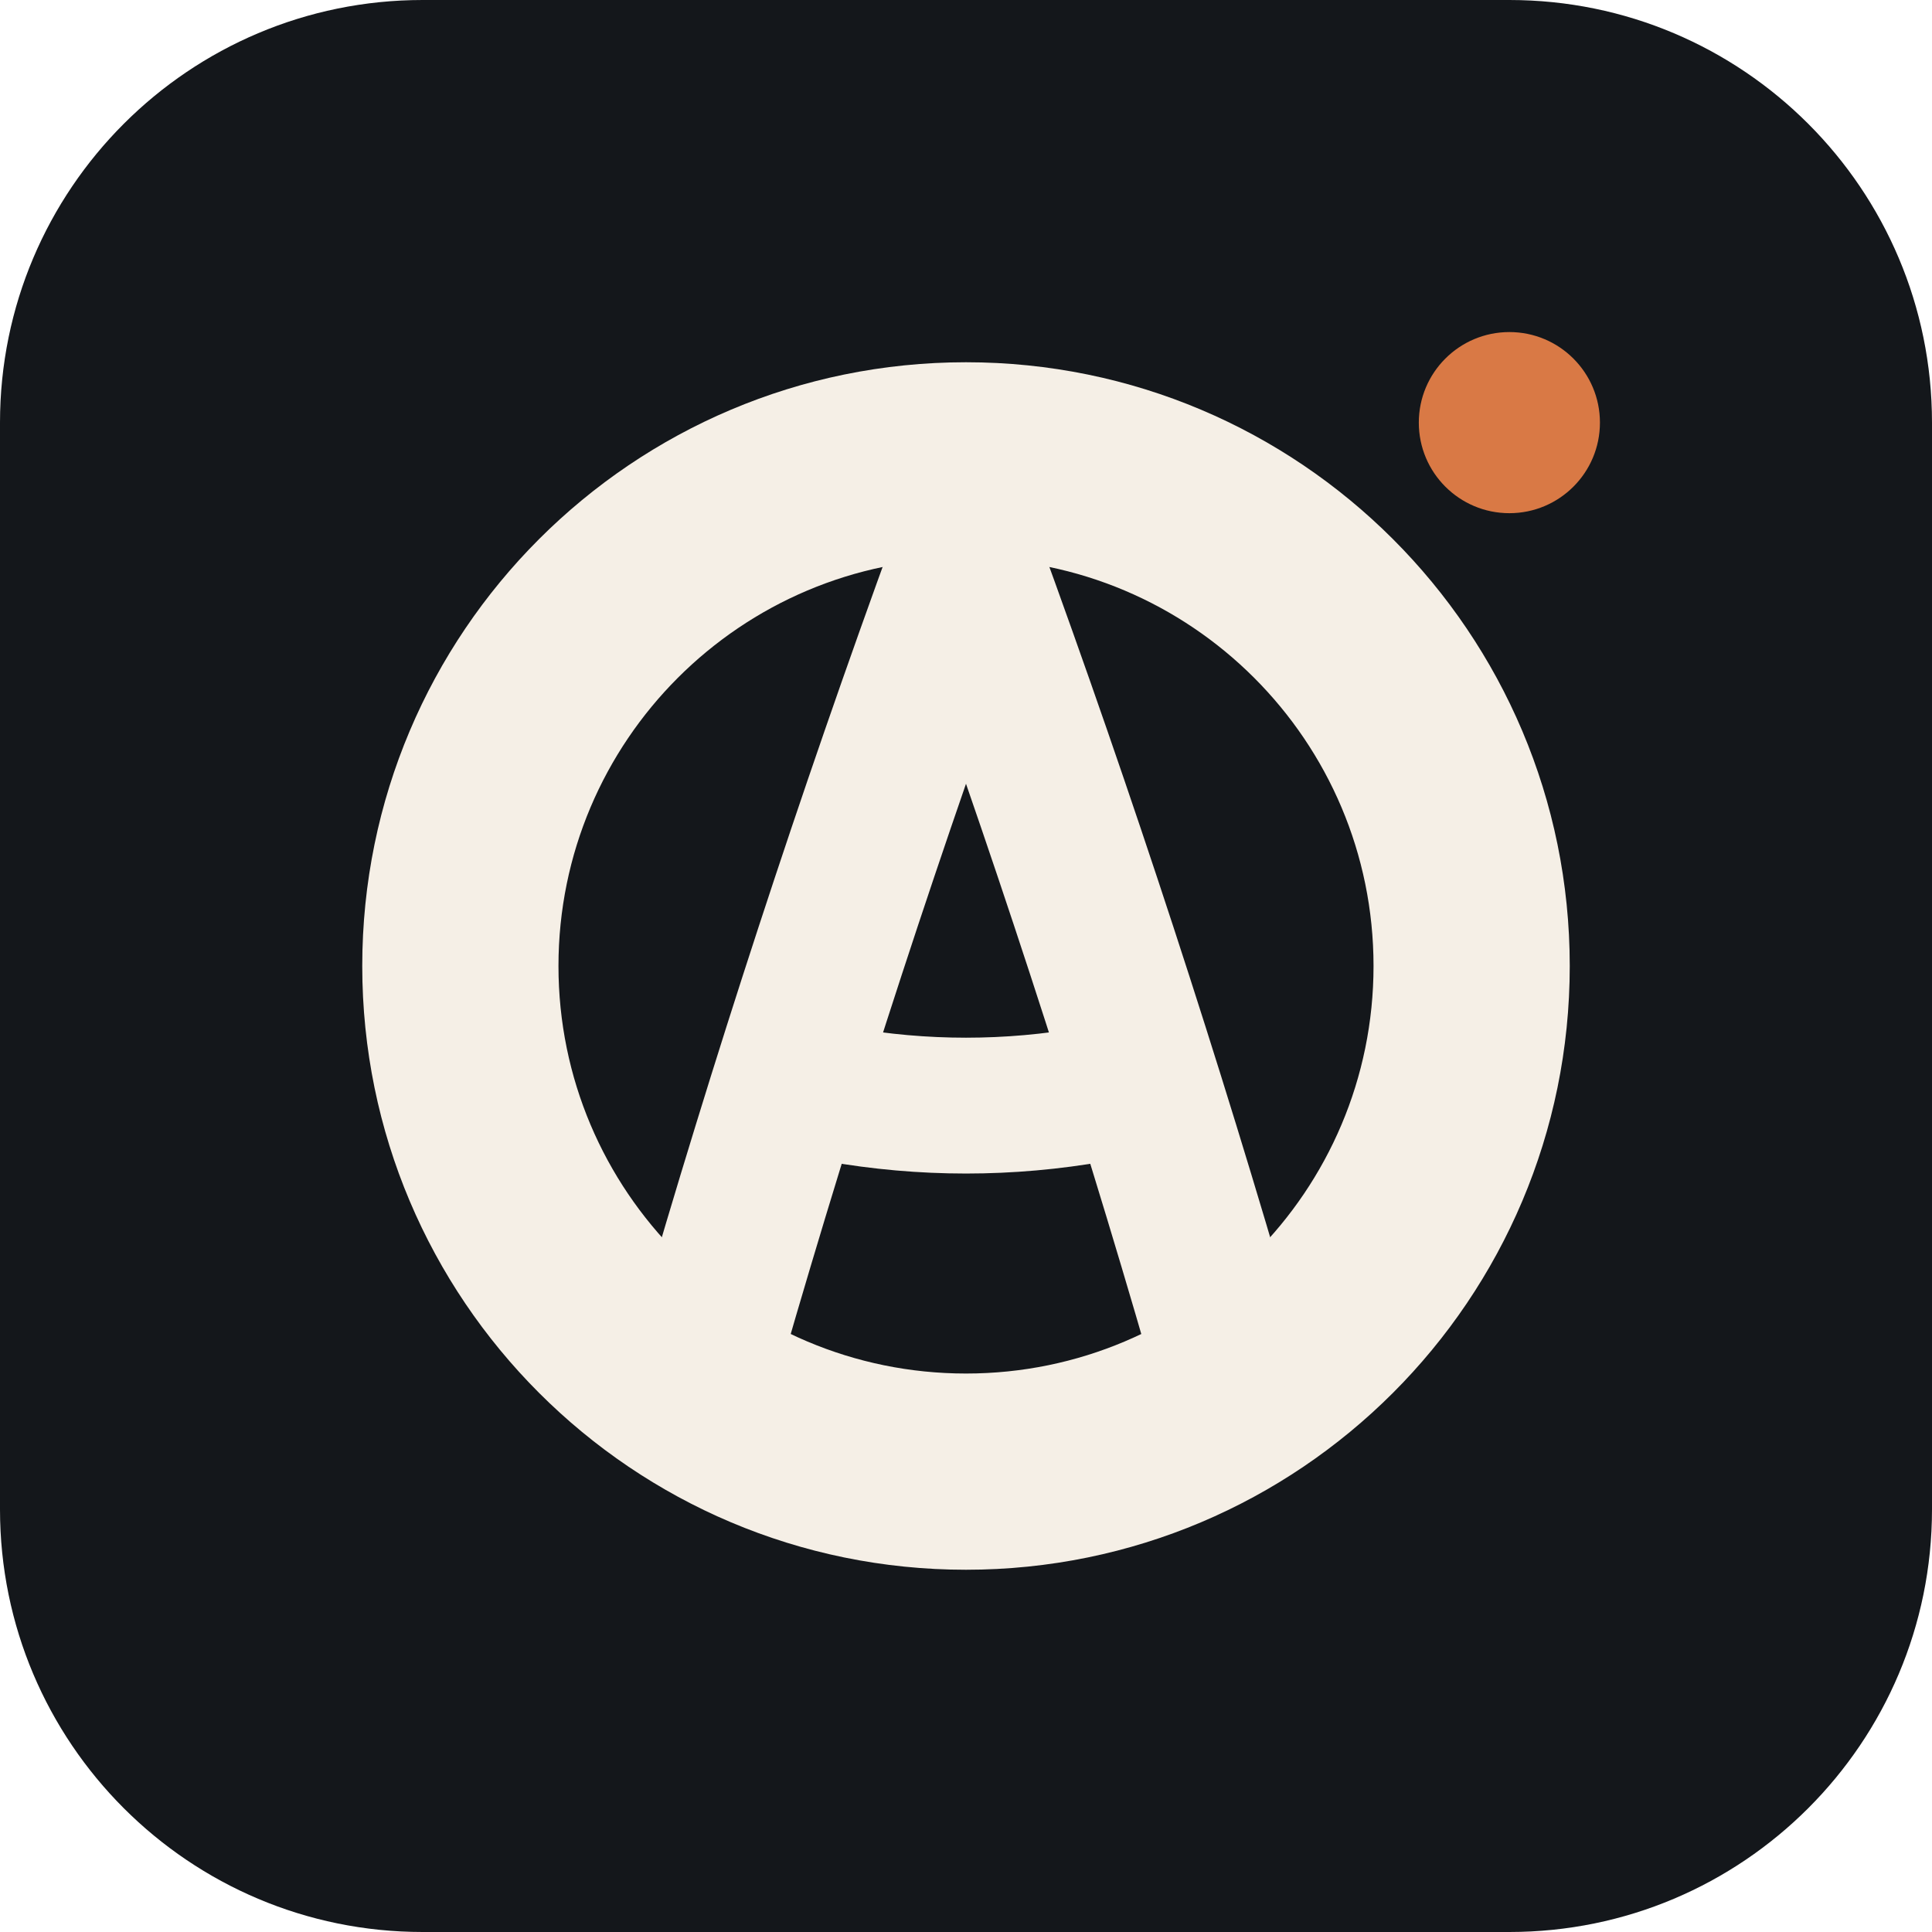
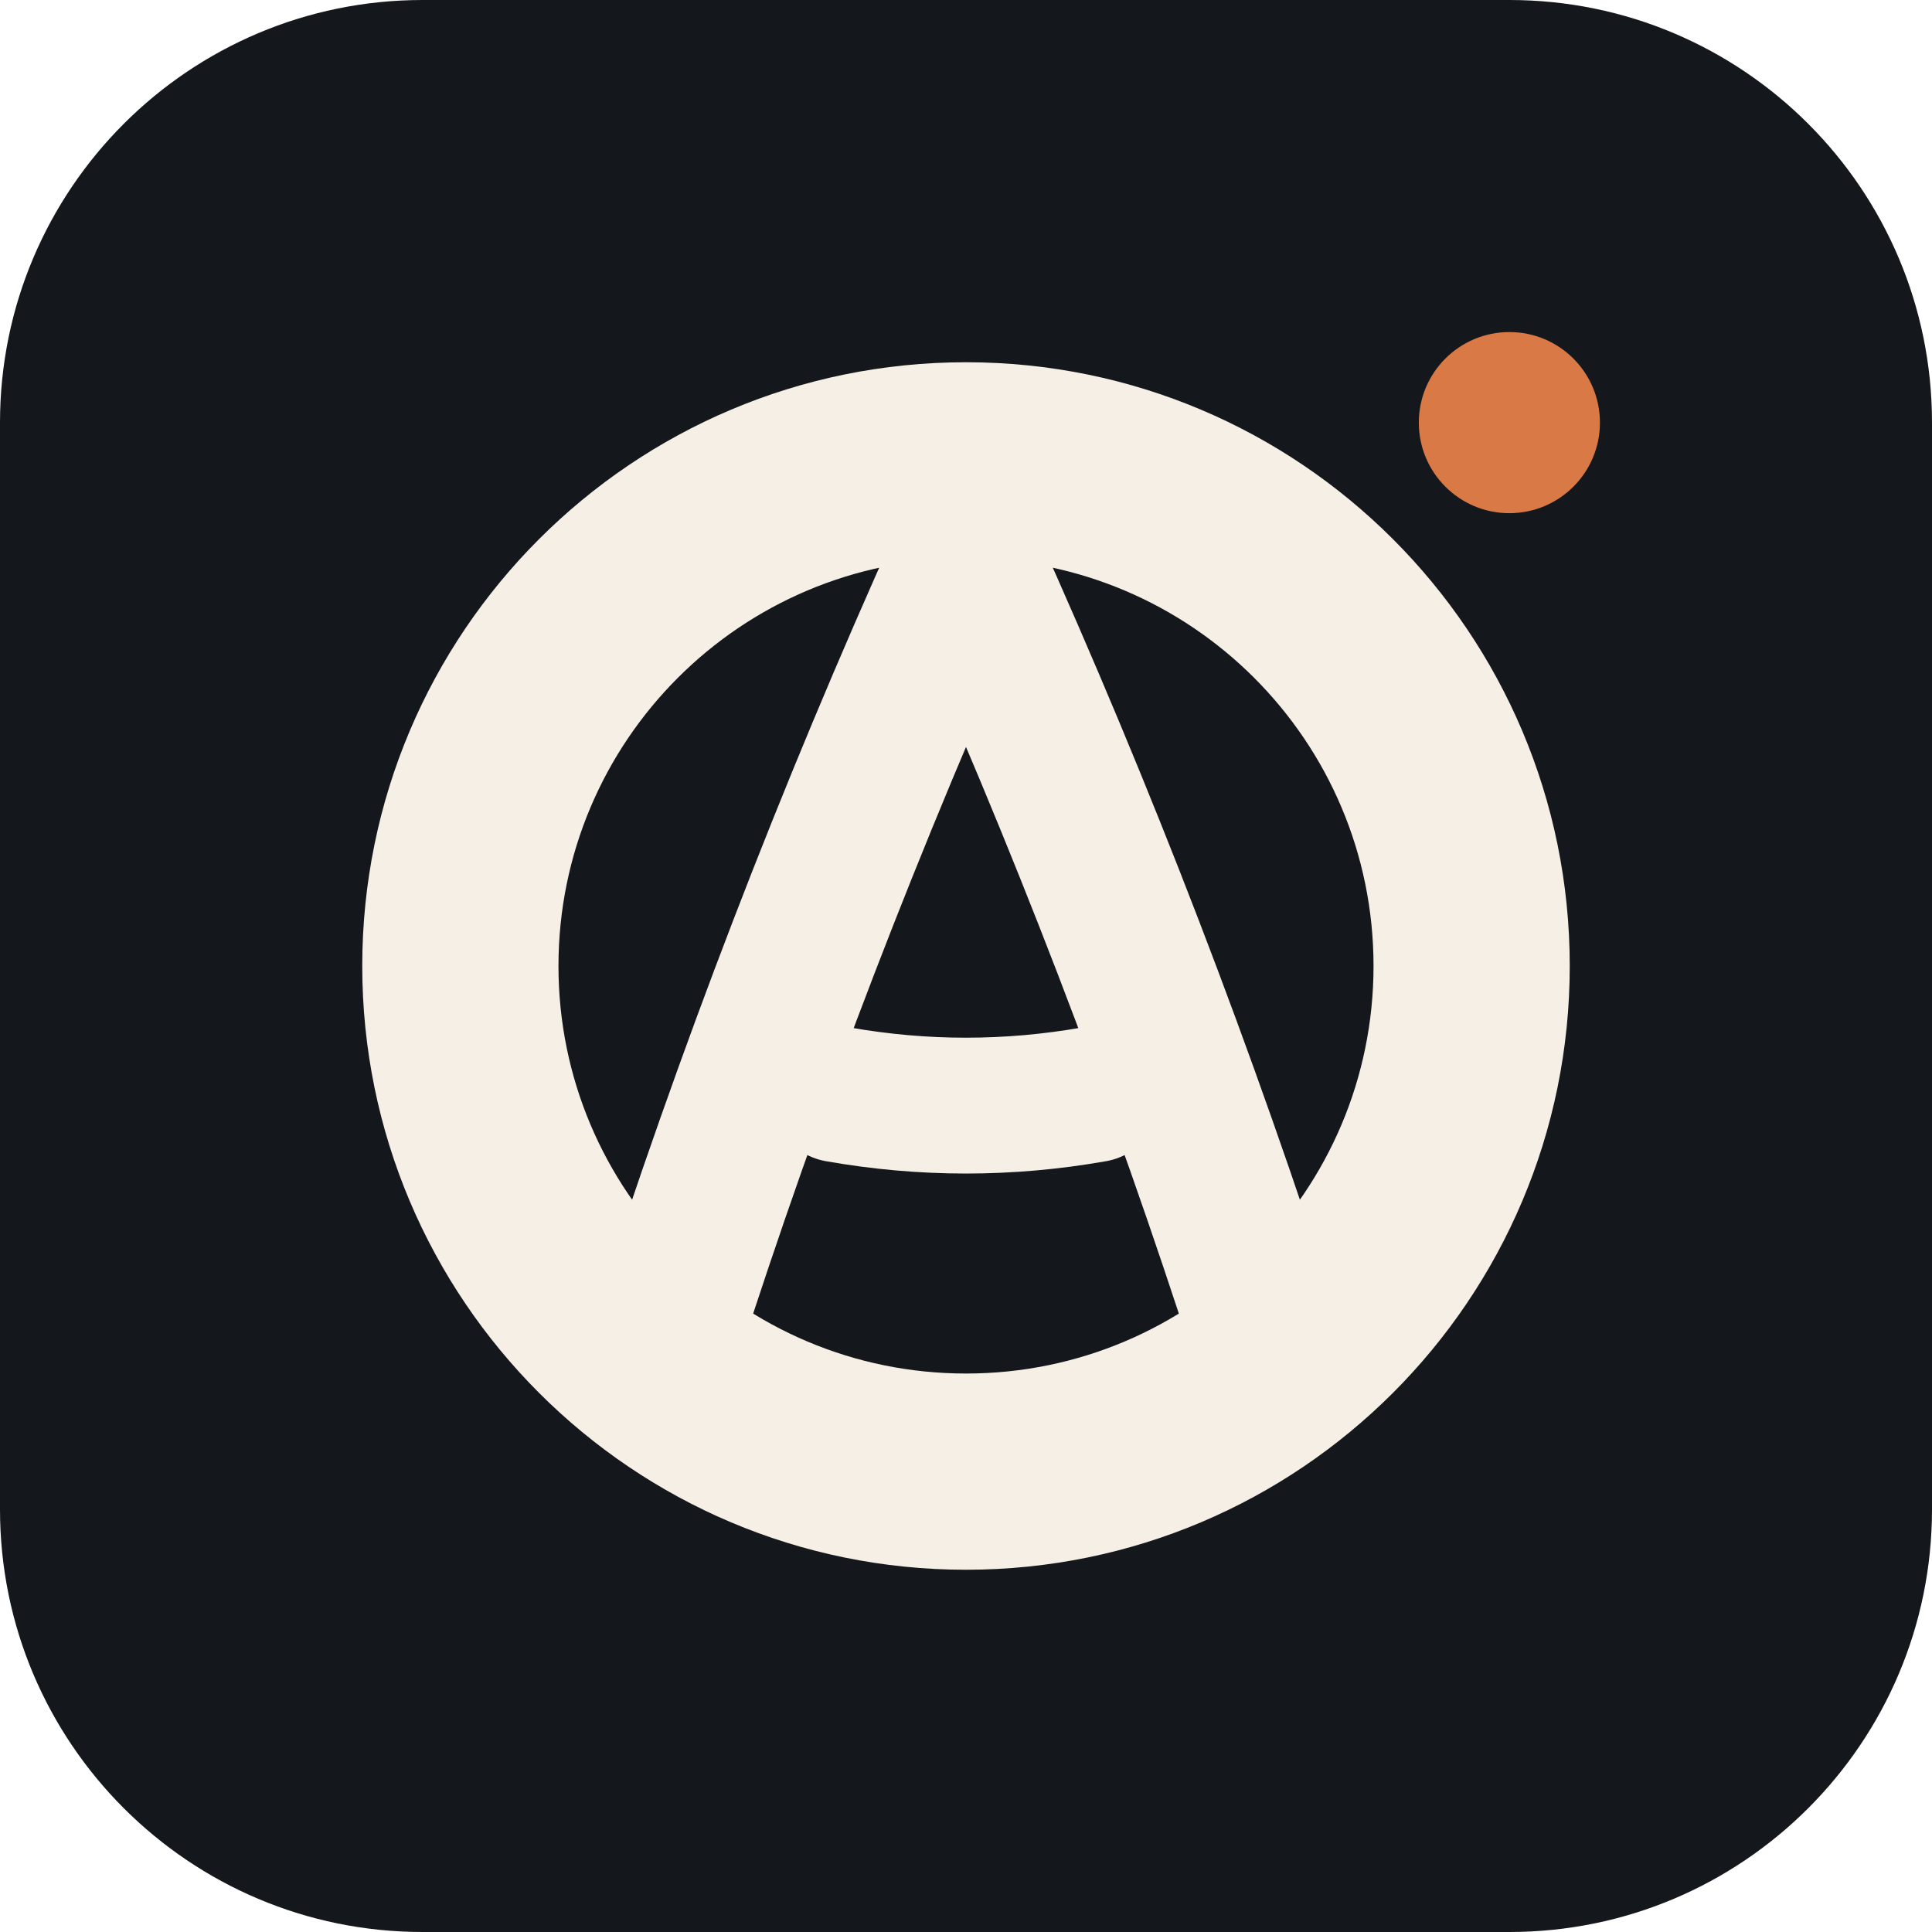
<svg xmlns="http://www.w3.org/2000/svg" width="256" height="256" viewBox="0 0 256 256" fill="none">
  <rect width="256" height="256" rx="56" fill="#14171B" />
  <path fill-rule="evenodd" clip-rule="evenodd" d="M128 48C172.183 48 208 83.817 208 128C208 172.183 172.183 208 128 208C83.817 208 48 172.183 48 128C48 83.817 83.817 48 128 48ZM128 74C98.177 74 74 98.177 74 128C74 157.823 98.177 182 128 182C157.823 182 182 157.823 182 128C182 98.177 157.823 74 128 74Z" fill="#F5EFE6" />
-   <path d="M94 178Q109 126 128 74" stroke="#F5EFE6" stroke-width="20" stroke-linecap="round" />
-   <path d="M162 178Q147 126 128 74" stroke="#F5EFE6" stroke-width="20" stroke-linecap="round" />
+   <path d="M88 178Q105 125 128 74" stroke="#F5EFE6" stroke-width="20" stroke-linecap="round" />
+   <path d="M168 178Q151 125 128 74" stroke="#F5EFE6" stroke-width="20" stroke-linecap="round" />
  <path d="M111 145Q128 148 145 145" stroke="#F5EFE6" stroke-width="18" stroke-linecap="round" />
  <circle cx="200" cy="56" r="12" fill="#D97945" />
</svg>
